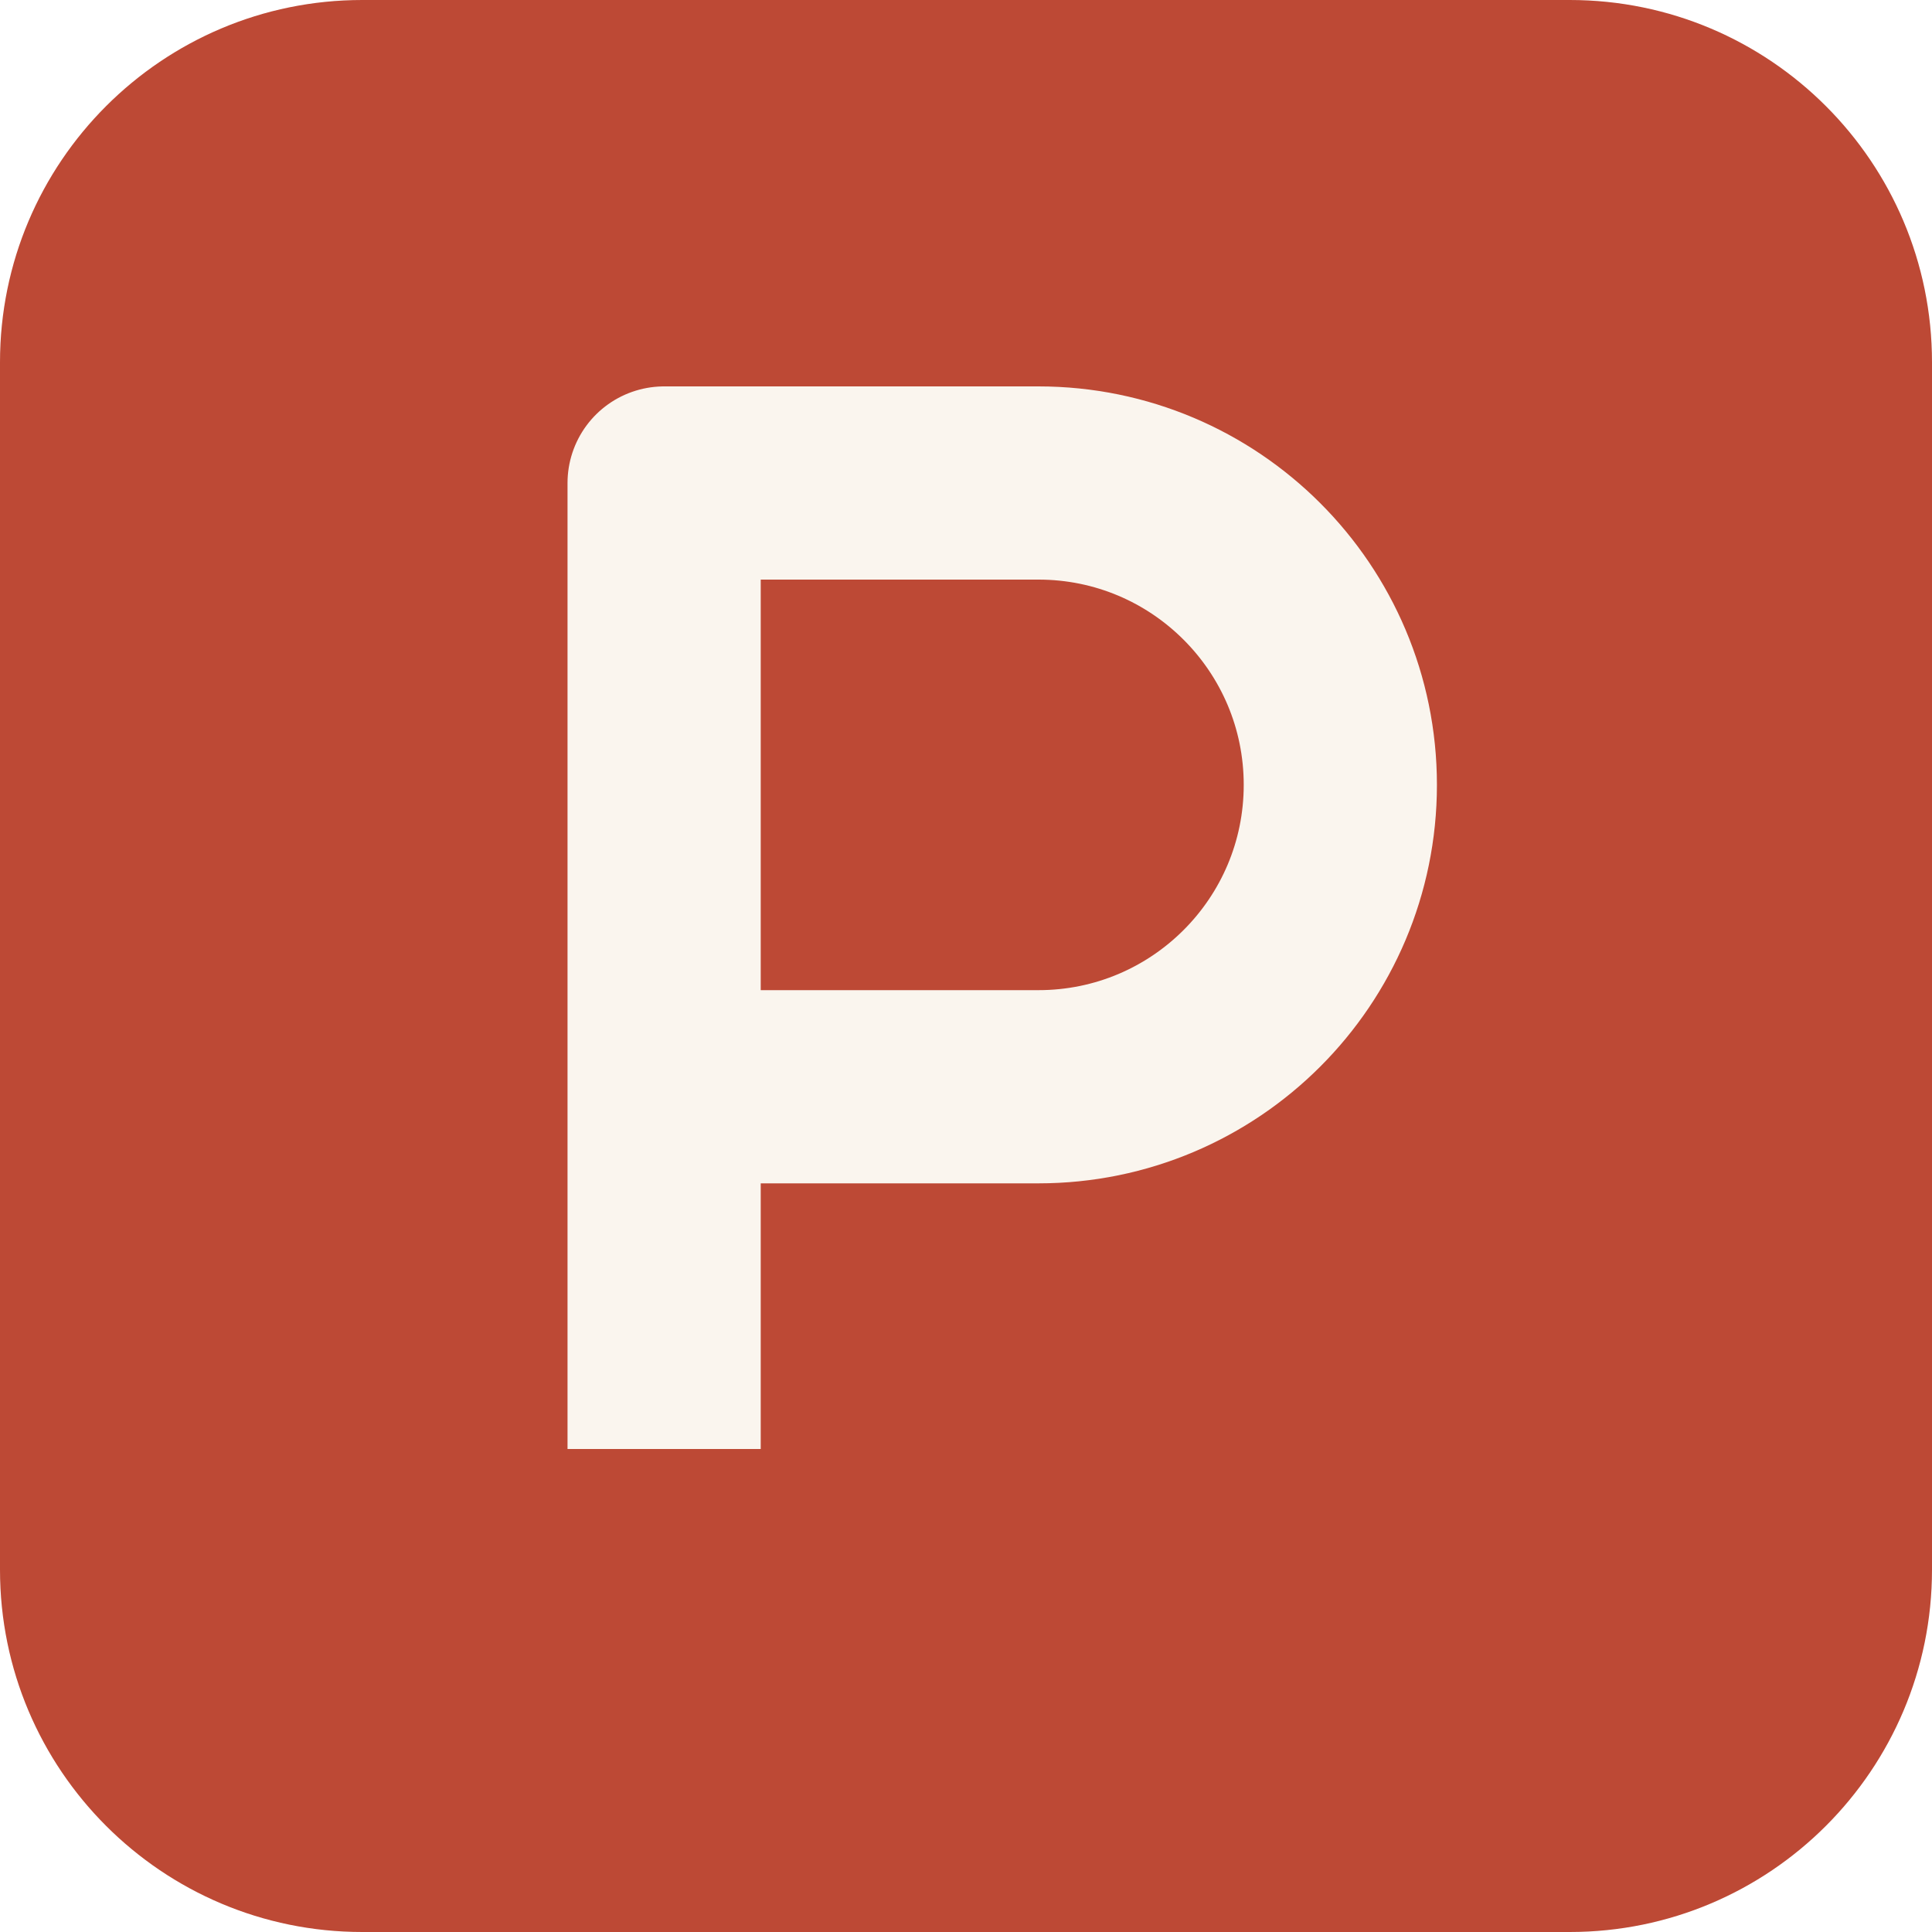
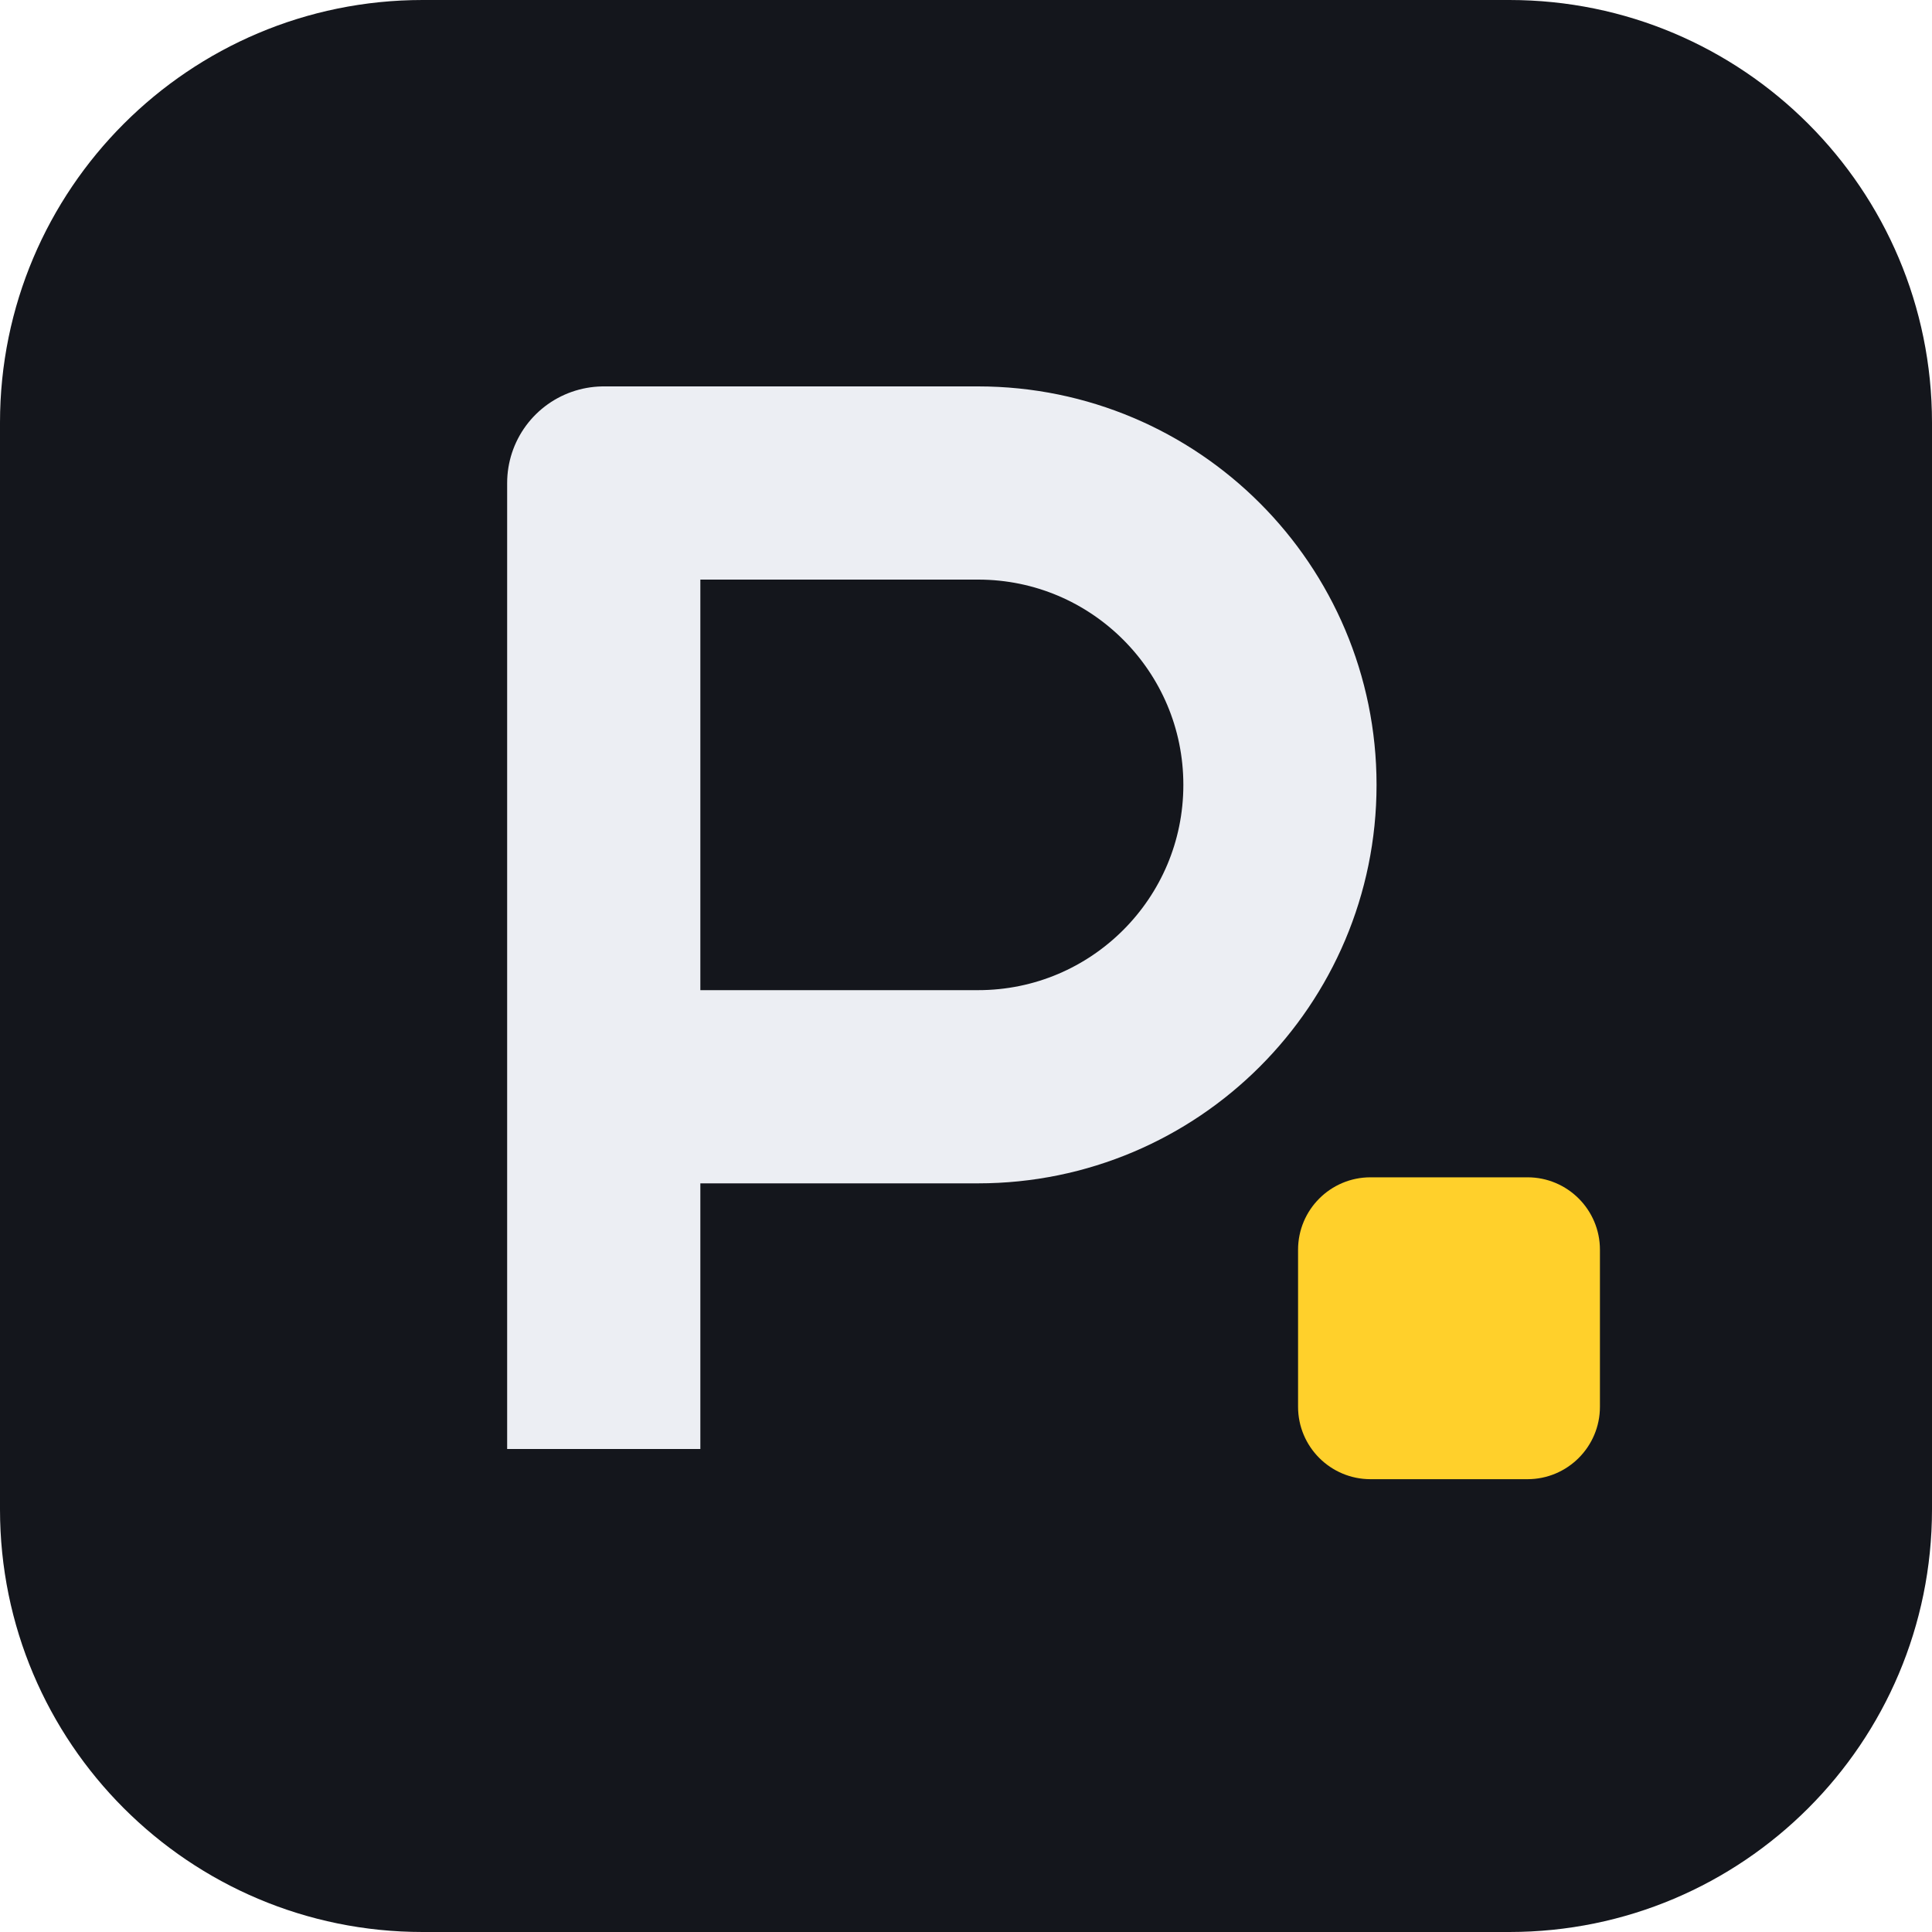
<svg xmlns="http://www.w3.org/2000/svg" viewBox="0 0 32 32">
-   <rect width="32" height="32" rx="6" fill="#BD4935" />
-   <path d="M11 24V8h6.2a5 5 0 0 1 0 10H11" fill="none" stroke="#FAF5EE" stroke-width="3.2" stroke-linejoin="round" />
+   <rect width="32" height="32" rx="7" fill="#14161C" />
+   <path d="M10 24V8h6.2a5 5 0 0 1 0 10H10" fill="none" stroke="#ECEEF3" stroke-width="3.2" stroke-linejoin="round" />
+   <rect x="21.5" y="19.5" width="5" height="5" rx="1.2" fill="#FFD02B" />
</svg>
